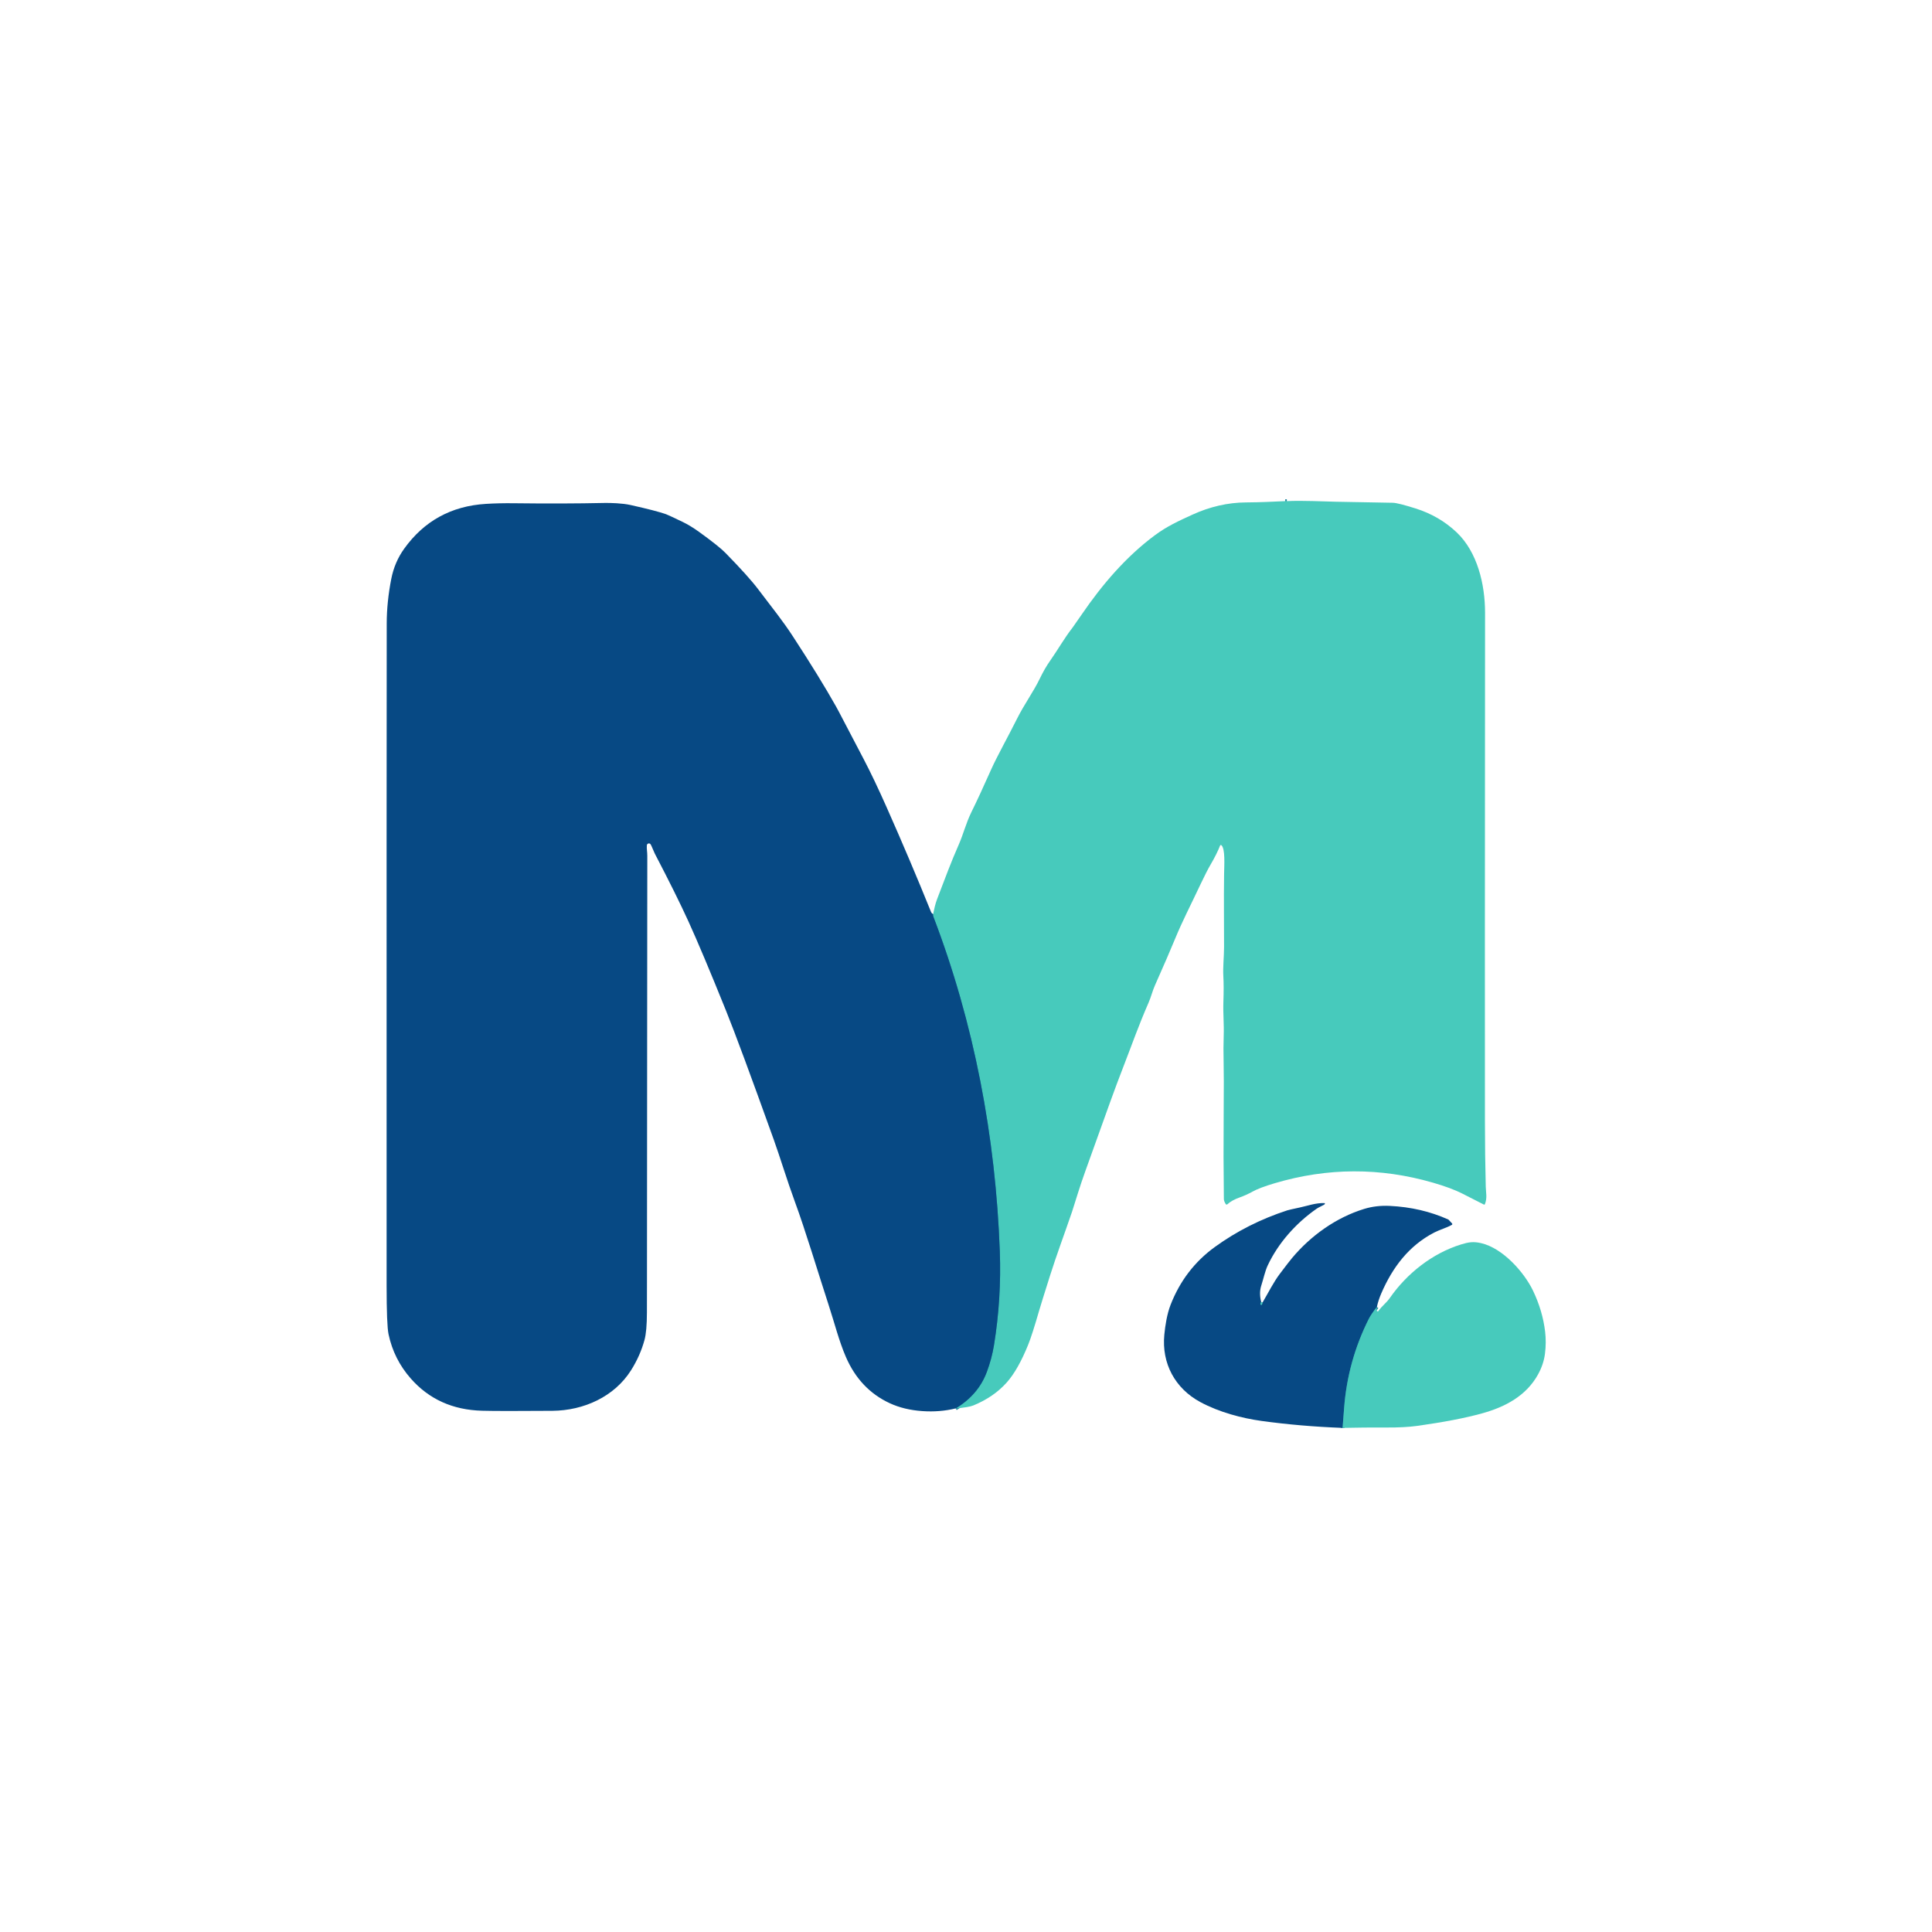
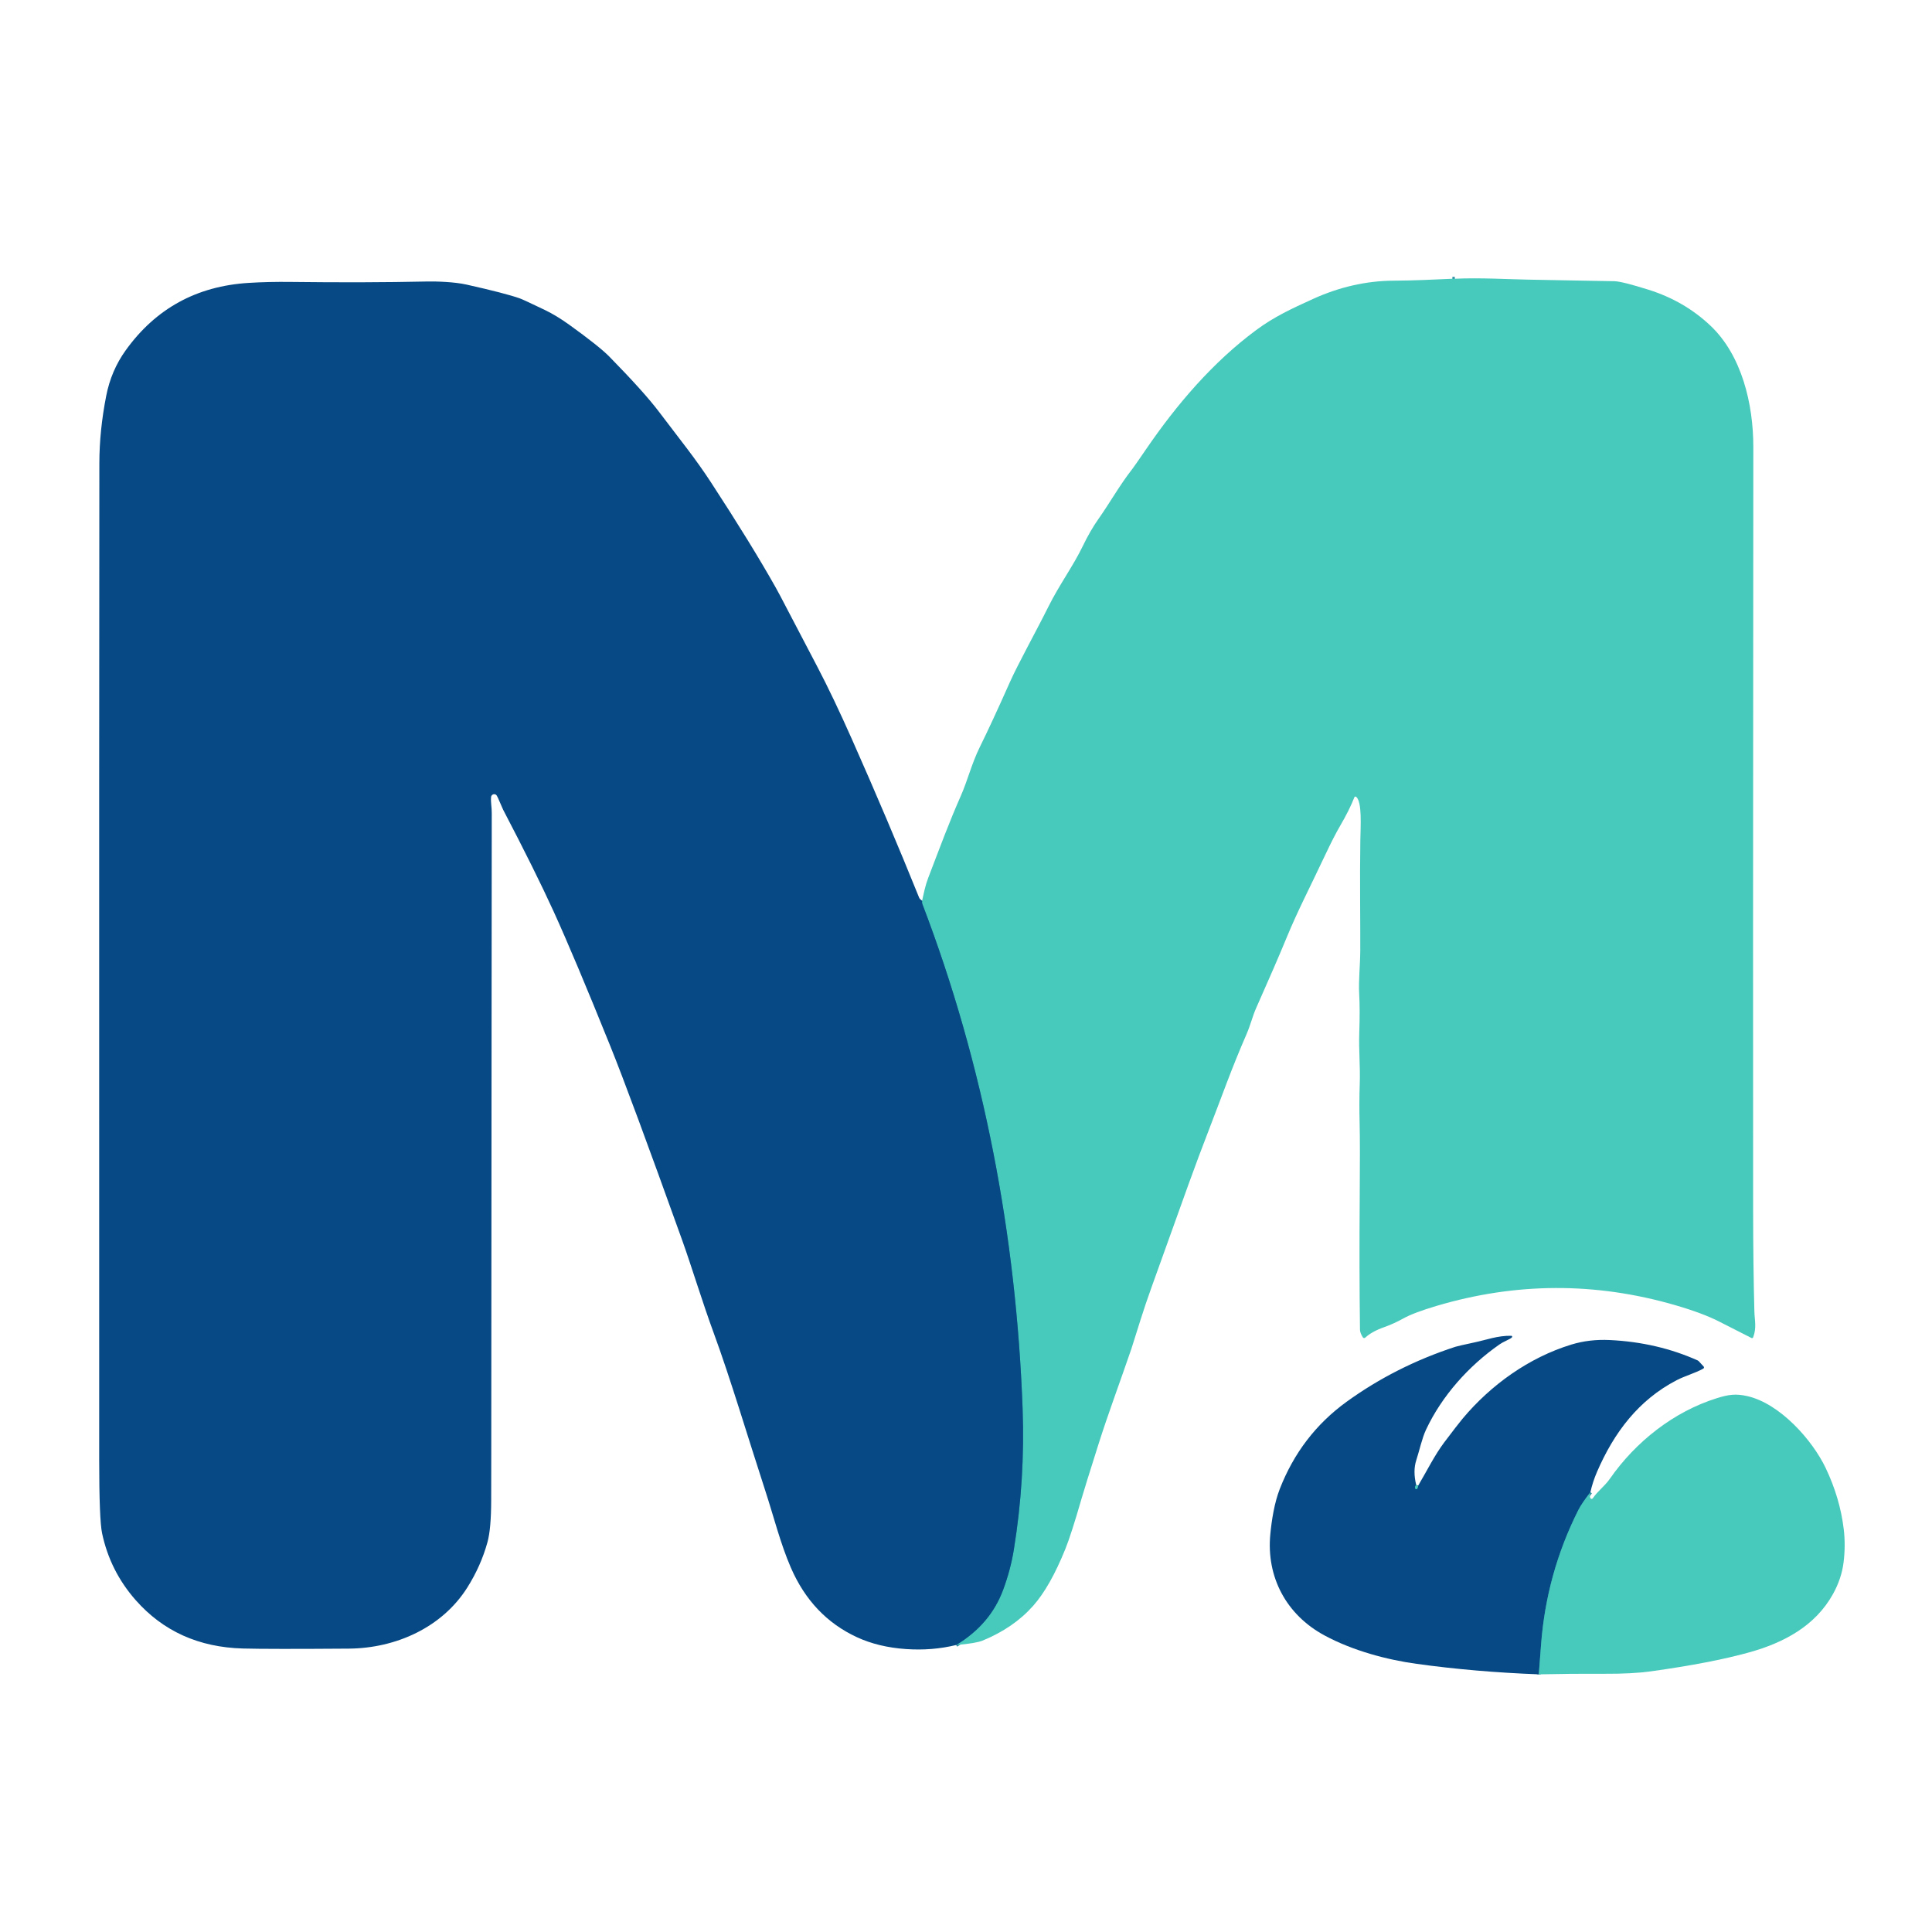
- <svg xmlns="http://www.w3.org/2000/svg" direction="ltr" width="1024" height="1024" viewBox="4780.063 479 1024 1024" stroke-linecap="round" stroke-linejoin="round" data-color-mode="light" class="tl-container tl-theme__force-sRGB tl-theme__light" style="background-color: transparent;">
-   <defs />
-   <g transform="matrix(1, 0, 0, 1, 4780.064, 479)" opacity="1">
-     <g transform="scale(1, 1)">
-       <g>
-         <g stroke-width="2.00" fill="none" stroke-linecap="butt">
-           <path stroke="#278aa0" vector-effect="non-scaling-stroke" d="   M 682.04 265.61   L 681.20 265.61" />
-           <path stroke="#278aa0" vector-effect="non-scaling-stroke" d="   M 506.53 746.49   Q 518.57 739.22 523.06 727.09   Q 525.68 720.02 526.82 713.02   Q 530.84 688.31 529.92 663.25   C 527.70 602.65 516.35 542.42 494.62 485.63   Q 494.47 485.22 494.55 484.55" />
-           <path stroke="#278aa0" vector-effect="non-scaling-stroke" d="   M 668.45 690.12   Q 667.81 690.86 668.16 691.46   A 0.38 0.38 0.0 0 0 668.81 691.47   Q 669.09 691.02 669.19 690.32" />
-           <path stroke="#278aa0" vector-effect="non-scaling-stroke" d="   M 729.77 692.70   Q 726.65 696.73 725.50 699.02   Q 714.30 721.32 712.41 746.27   Q 712.03 751.39 711.60 756.81" />
-         </g>
-         <path fill="#074984" d="   M 682.04 265.61   L 681.20 265.61   L 682.04 265.61   Z" />
-         <path fill="#47cabc" d="   M 506.53 746.49   Q 518.57 739.22 523.06 727.09   Q 525.68 720.02 526.82 713.02   Q 530.84 688.31 529.92 663.25   C 527.70 602.65 516.35 542.42 494.62 485.63   Q 494.47 485.22 494.55 484.55   C 495.17 481.76 495.66 479.20 496.70 476.49   C 501.27 464.58 503.94 457.24 508.16 447.65   C 510.61 442.10 511.97 436.31 514.85 430.46   Q 519.14 421.77 525.42 407.65   C 528.33 401.12 534.60 389.86 539.01 381.01   C 542.83 373.33 547.73 366.71 551.07 359.77   Q 553.75 354.21 556.61 350.17   C 560.60 344.52 564.10 338.23 568.56 332.53   Q 569.23 331.67 573.48 325.47   C 584.12 309.93 596.81 295.02 612.15 283.66   C 618.51 278.95 624.63 276.14 632.16 272.71   C 641.18 268.60 650.73 266.34 660.48 266.29   C 668.28 266.24 674.28 265.91 681.20 265.61   L 682.04 265.61   C 690.65 265.19 701.33 265.81 707.74 265.92   Q 722.49 266.16 738.24 266.48   Q 740.86 266.53 750.28 269.49   Q 762.86 273.45 772.06 282.16   C 783.02 292.54 787.12 309.66 787.11 324.77   Q 786.96 531.08 787.04 593.75   Q 787.06 612.80 787.48 628.95   C 787.56 632.24 788.34 634.79 787.05 638.20   A 0.43 0.42 -65.9 0 1 786.46 638.43   Q 782.76 636.55 775.12 632.66   Q 769.25 629.66 759.47 626.83   Q 717.53 614.70 675.63 627.13   Q 667.57 629.52 663.89 631.57   Q 660.55 633.43 657.04 634.67   Q 652.88 636.14 650.51 638.31   A 0.56 0.55 -37.2 0 1 649.67 638.20   Q 648.68 636.63 648.67 635.50   Q 648.38 613.47 648.57 590.00   Q 648.73 570.29 648.54 562.83   Q 648.36 555.51 648.58 549.19   C 648.81 542.58 648.20 537.41 648.42 530.94   Q 648.70 522.83 648.39 517.35   C 648.12 512.55 648.74 507.45 648.77 502.00   C 648.82 493.42 648.57 476.41 648.79 463.42   C 648.87 458.28 649.47 449.85 647.35 447.97   A 0.42 0.41 -58.4 0 0 646.69 448.13   Q 644.95 452.58 641.66 458.21   Q 639.53 461.86 636.48 468.31   C 630.82 480.32 626.73 488.09 622.79 497.66   Q 619.14 506.53 612.10 522.36   C 610.89 525.07 610.07 528.45 608.77 531.42   C 603.23 544.15 600.28 552.83 595.48 565.19   Q 591.96 574.27 588.42 584.06   Q 587.00 588.01 575.25 620.72   Q 573.14 626.59 571.44 632.00   Q 568.31 641.95 568.19 642.30   C 563.98 654.58 560.04 665.04 556.62 675.85   Q 551.79 691.10 550.74 694.74   Q 547.03 707.61 544.95 712.74   Q 539.59 725.98 533.66 732.67   Q 526.79 740.43 515.88 744.92   Q 513.48 745.91 506.53 746.49   Z" />
-         <path fill="#074984" d="   M 494.55 484.55   Q 494.47 485.22 494.62 485.63   C 516.35 542.42 527.70 602.65 529.92 663.25   Q 530.84 688.31 526.82 713.02   Q 525.68 720.02 523.06 727.09   Q 518.57 739.22 506.53 746.49   Q 498.06 748.56 488.83 747.91   Q 479.18 747.24 471.63 743.75   Q 455.78 736.43 448.33 719.20   C 444.67 710.73 442.42 701.59 439.27 691.92   C 433.26 673.47 427.02 652.47 421.17 636.57   C 417.26 625.95 413.39 613.16 410.09 603.97   Q 391.84 553.10 384.80 535.67   Q 372.16 504.32 364.87 488.33   Q 358.46 474.27 347.08 452.48   Q 346.87 452.08 345.30 448.41   Q 344.86 447.40 344.54 447.20   A 1.11 1.11 0.0 0 0 342.84 448.06   C 342.69 449.97 343.09 451.55 343.08 453.63   Q 343.05 499.81 343.01 539.00   Q 342.97 595.14 342.91 678.00   Q 342.90 689.24 342.88 695.66   Q 342.86 705.61 341.59 710.24   Q 339.29 718.65 334.43 726.33   C 325.62 740.26 309.40 747.64 292.75 747.76   Q 264.73 747.97 255.55 747.72   Q 232.21 747.11 217.73 730.66   Q 208.74 720.45 205.93 707.16   Q 204.92 702.35 204.91 681.31   Q 204.87 385.13 204.97 330.50   Q 204.99 319.03 207.38 306.84   Q 209.12 297.92 214.24 290.80   Q 230.07 268.76 257.51 267.07   Q 264.47 266.63 272.50 266.73   Q 298.64 267.05 320.25 266.58   C 323.56 266.51 329.88 266.70 334.18 267.66   Q 347.87 270.72 352.98 272.53   Q 354.12 272.93 361.81 276.62   Q 365.86 278.57 370.41 281.84   Q 380.96 289.44 384.47 293.02   Q 396.74 305.55 401.89 312.37   C 409.79 322.82 414.68 328.76 420.23 337.26   Q 434.38 358.94 442.94 374.14   Q 443.72 375.53 444.58 377.15   Q 447.19 382.13 457.71 402.24   Q 463.29 412.90 469.90 427.80   Q 482.39 455.92 493.52 483.48   Q 493.71 483.95 494.55 484.55   Z" />
-         <path fill="#074984" d="   M 668.45 690.12   Q 667.81 690.86 668.16 691.46   A 0.38 0.38 0.0 0 0 668.81 691.47   Q 669.09 691.02 669.19 690.32   C 672.21 685.22 674.93 679.68 678.33 675.16   Q 683.08 668.86 684.80 666.80   C 694.73 654.94 708.15 645.31 723.04 640.75   Q 729.41 638.80 736.59 639.15   Q 753.32 639.95 767.56 646.34   A 0.89 0.81 77.4 0 1 767.86 646.55   L 769.62 648.46   A 0.48 0.48 0.0 0 1 769.50 649.21   C 766.63 650.81 763.17 651.72 760.16 653.27   C 746.74 660.23 738.08 671.69 732.09 685.56   Q 730.56 689.12 729.77 692.70   Q 726.65 696.73 725.50 699.02   Q 714.30 721.32 712.41 746.27   Q 712.03 751.39 711.60 756.81   Q 689.23 755.97 668.61 753.12   C 658.24 751.69 646.15 748.51 636.15 743.10   C 622.80 735.89 615.65 722.65 617.11 707.48   C 617.58 702.58 618.53 696.46 620.43 691.59   Q 627.82 672.59 643.90 660.92   Q 661.17 648.40 682.26 641.52   Q 683.21 641.21 688.85 640.01   C 693.17 639.10 697.14 637.55 701.92 637.65   A 0.33 0.33 0.0 0 1 702.19 638.16   Q 701.93 638.56 699.92 639.49   Q 698.71 640.05 697.75 640.71   C 687.00 648.20 677.52 658.74 671.89 670.75   C 670.49 673.75 669.63 677.91 668.47 681.49   Q 667.26 685.24 668.45 690.12   Z" />
-         <path fill="#47cabc" d="   M 711.60 756.81   Q 712.03 751.39 712.41 746.27   Q 714.30 721.32 725.50 699.02   Q 726.65 696.73 729.77 692.70   Q 729.40 694.17 729.79 694.83   A 0.48 0.48 0.0 0 0 730.60 694.86   C 732.41 692.21 734.77 690.64 736.66 687.92   C 745.66 675.01 759.05 664.34 774.35 659.59   C 778.31 658.36 780.88 657.95 784.98 658.88   C 796.50 661.50 807.88 674.34 812.57 684.17   Q 817.63 694.77 818.94 705.76   Q 819.62 711.46 818.87 717.46   Q 818.17 723.06 815.20 728.46   C 808.96 739.78 797.87 745.68 785.66 749.08   Q 772.29 752.80 751.04 755.76   Q 744.54 756.66 734.91 756.61   Q 723.21 756.55 711.60 756.81   Z" />
-         <path fill="#47cabc" d="   M 668.45 690.12   Q 668.97 690.65 669.19 690.32   Q 669.09 691.02 668.81 691.47   A 0.38 0.38 0.0 0 1 668.16 691.46   Q 667.81 690.86 668.45 690.12   Z" />
-       </g>
-     </g>
+ <svg xmlns="http://www.w3.org/2000/svg" width="1024" height="1024" viewBox="170 250 680 515">
+   <g stroke-width="2.00" fill="none" stroke-linecap="butt">
+     <path stroke="#278aa0" vector-effect="non-scaling-stroke" d="M 682.04 265.61 L 681.20 265.61" />
+     <path stroke="#278aa0" vector-effect="non-scaling-stroke" d="M 506.53 746.49 Q 518.57 739.22 523.06 727.09 Q 525.68 720.02 526.82 713.02 Q 530.84 688.31 529.92 663.25 C 527.70 602.65 516.35 542.42 494.62 485.63 Q 494.47 485.22 494.55 484.55" />
+     <path stroke="#278aa0" vector-effect="non-scaling-stroke" d="M 668.45 690.12 Q 667.81 690.86 668.16 691.46 A 0.38 0.38 0.0 0 0 668.81 691.47 Q 669.09 691.02 669.19 690.32" />
+     <path stroke="#278aa0" vector-effect="non-scaling-stroke" d="M 729.77 692.70 Q 726.65 696.73 725.50 699.02 Q 714.30 721.32 712.41 746.27 Q 712.03 751.39 711.60 756.81" />
  </g>
+   <path fill="#074984" d="M 682.04 265.61 L 681.20 265.61 L 682.04 265.61 Z" />
+   <path fill="#47cabc" d="M 506.53 746.49 Q 518.57 739.22 523.06 727.09 Q 525.68 720.02 526.82 713.02 Q 530.84 688.31 529.92 663.25 C 527.70 602.65 516.35 542.42 494.62 485.63 Q 494.47 485.22 494.55 484.55 C 495.17 481.76 495.66 479.20 496.70 476.49 C 501.27 464.58 503.94 457.24 508.16 447.65 C 510.61 442.10 511.97 436.31 514.85 430.46 Q 519.14 421.77 525.42 407.65 C 528.33 401.12 534.60 389.86 539.01 381.01 C 542.83 373.33 547.73 366.71 551.07 359.77 Q 553.75 354.21 556.61 350.17 C 560.60 344.52 564.10 338.23 568.56 332.53 Q 569.23 331.67 573.48 325.47 C 584.12 309.93 596.81 295.02 612.15 283.66 C 618.51 278.95 624.63 276.14 632.16 272.71 C 641.18 268.60 650.73 266.34 660.48 266.29 C 668.28 266.24 674.28 265.91 681.20 265.61 L 682.04 265.61 C 690.65 265.19 701.33 265.81 707.74 265.92 Q 722.49 266.16 738.24 266.48 Q 740.86 266.53 750.28 269.49 Q 762.86 273.45 772.06 282.16 C 783.02 292.54 787.12 309.66 787.11 324.77 Q 786.96 531.08 787.04 593.75 Q 787.06 612.80 787.48 628.95 C 787.56 632.24 788.34 634.79 787.05 638.20 A 0.43 0.42 -65.9 0 1 786.46 638.43 Q 782.76 636.55 775.12 632.66 Q 769.25 629.66 759.47 626.83 Q 717.53 614.70 675.63 627.13 Q 667.57 629.52 663.89 631.57 Q 660.55 633.43 657.04 634.67 Q 652.88 636.14 650.51 638.31 A 0.56 0.55 -37.2 0 1 649.67 638.20 Q 648.68 636.63 648.67 635.50 Q 648.38 613.47 648.57 590.00 Q 648.73 570.29 648.54 562.83 Q 648.36 555.51 648.58 549.19 C 648.81 542.58 648.20 537.41 648.42 530.94 Q 648.70 522.83 648.39 517.35 C 648.12 512.55 648.74 507.45 648.77 502.00 C 648.82 493.42 648.57 476.41 648.79 463.42 C 648.87 458.28 649.47 449.85 647.35 447.97 A 0.42 0.41 -58.4 0 0 646.69 448.13 Q 644.95 452.58 641.66 458.21 Q 639.53 461.86 636.48 468.31 C 630.82 480.32 626.73 488.09 622.79 497.66 Q 619.14 506.53 612.10 522.36 C 610.89 525.07 610.07 528.45 608.77 531.42 C 603.23 544.15 600.28 552.83 595.48 565.19 Q 591.96 574.27 588.42 584.06 Q 587.00 588.01 575.25 620.72 Q 573.14 626.59 571.44 632.00 Q 568.31 641.95 568.19 642.30 C 563.98 654.58 560.04 665.04 556.62 675.85 Q 551.79 691.10 550.74 694.74 Q 547.03 707.61 544.95 712.74 Q 539.59 725.98 533.66 732.67 Q 526.79 740.43 515.88 744.92 Q 513.48 745.91 506.53 746.49 Z" />
+   <path fill="#074984" d="M 494.55 484.55 Q 494.47 485.22 494.62 485.63 C 516.35 542.42 527.70 602.65 529.92 663.25 Q 530.84 688.31 526.82 713.02 Q 525.68 720.02 523.06 727.09 Q 518.57 739.22 506.53 746.49 Q 498.06 748.56 488.83 747.91 Q 479.18 747.24 471.63 743.75 Q 455.78 736.43 448.33 719.20 C 444.67 710.73 442.42 701.59 439.27 691.92 C 433.26 673.47 427.02 652.47 421.17 636.57 C 417.26 625.95 413.39 613.16 410.09 603.97 Q 391.84 553.10 384.80 535.67 Q 372.16 504.32 364.87 488.33 Q 358.46 474.27 347.08 452.48 Q 346.87 452.08 345.30 448.41 Q 344.86 447.40 344.54 447.20 A 1.11 1.11 0.0 0 0 342.84 448.06 C 342.69 449.97 343.09 451.55 343.08 453.63 Q 343.05 499.81 343.01 539.00 Q 342.97 595.14 342.91 678.00 Q 342.90 689.24 342.88 695.66 Q 342.86 705.61 341.59 710.24 Q 339.29 718.65 334.43 726.33 C 325.62 740.26 309.40 747.64 292.75 747.76 Q 264.73 747.97 255.55 747.72 Q 232.21 747.11 217.73 730.66 Q 208.74 720.45 205.93 707.16 Q 204.92 702.35 204.91 681.31 Q 204.87 385.13 204.97 330.50 Q 204.99 319.03 207.38 306.84 Q 209.12 297.92 214.24 290.80 Q 230.07 268.76 257.51 267.07 Q 264.47 266.63 272.50 266.73 Q 298.64 267.05 320.25 266.58 C 323.56 266.51 329.88 266.70 334.18 267.66 Q 347.87 270.72 352.98 272.53 Q 354.12 272.93 361.81 276.62 Q 365.86 278.57 370.41 281.84 Q 380.96 289.44 384.47 293.02 Q 396.74 305.55 401.89 312.37 C 409.79 322.82 414.68 328.76 420.23 337.26 Q 434.38 358.94 442.94 374.14 Q 443.72 375.53 444.58 377.15 Q 447.19 382.13 457.71 402.24 Q 463.29 412.90 469.90 427.80 Q 482.39 455.92 493.52 483.48 Q 493.71 483.95 494.55 484.55 Z" />
+   <path fill="#074984" d="M 668.45 690.12 Q 667.81 690.86 668.16 691.46 A 0.38 0.38 0.0 0 0 668.81 691.47 Q 669.09 691.02 669.19 690.32 C 672.21 685.22 674.93 679.68 678.33 675.16 Q 683.08 668.86 684.80 666.80 C 694.73 654.94 708.15 645.31 723.04 640.75 Q 729.41 638.80 736.59 639.15 Q 753.32 639.95 767.56 646.34 A 0.89 0.81 77.4 0 1 767.86 646.55 L 769.62 648.46 A 0.48 0.48 0.0 0 1 769.50 649.21 C 766.63 650.81 763.17 651.72 760.16 653.27 C 746.74 660.23 738.08 671.69 732.09 685.56 Q 730.56 689.12 729.77 692.70 Q 726.65 696.73 725.50 699.02 Q 714.30 721.32 712.41 746.27 Q 712.03 751.39 711.60 756.81 Q 689.23 755.97 668.61 753.12 C 658.24 751.69 646.15 748.51 636.15 743.10 C 622.80 735.89 615.65 722.65 617.11 707.48 C 617.58 702.58 618.53 696.46 620.43 691.59 Q 627.82 672.59 643.90 660.92 Q 661.17 648.40 682.26 641.52 Q 683.21 641.21 688.85 640.01 C 693.17 639.10 697.14 637.55 701.92 637.65 A 0.33 0.33 0.0 0 1 702.19 638.16 Q 701.93 638.56 699.92 639.49 Q 698.71 640.05 697.75 640.71 C 687.00 648.20 677.52 658.74 671.89 670.75 C 670.49 673.75 669.63 677.91 668.47 681.49 Q 667.26 685.24 668.45 690.12 Z" />
+   <path fill="#47cabc" d="M 711.60 756.81 Q 712.03 751.39 712.41 746.27 Q 714.30 721.32 725.50 699.02 Q 726.65 696.73 729.77 692.70 Q 729.40 694.17 729.79 694.83 A 0.48 0.48 0.0 0 0 730.60 694.86 C 732.41 692.21 734.77 690.64 736.66 687.92 C 745.66 675.01 759.05 664.34 774.35 659.59 C 778.31 658.36 780.88 657.95 784.98 658.88 C 796.50 661.50 807.88 674.34 812.57 684.17 Q 817.63 694.77 818.94 705.76 Q 819.62 711.46 818.87 717.46 Q 818.17 723.06 815.20 728.46 C 808.96 739.78 797.87 745.68 785.66 749.08 Q 772.29 752.80 751.04 755.76 Q 744.54 756.66 734.91 756.61 Q 723.21 756.55 711.60 756.81 Z" />
+   <path fill="#47cabc" d="M 668.45 690.12 Q 668.97 690.65 669.19 690.32 Q 669.09 691.02 668.81 691.47 A 0.38 0.38 0.0 0 1 668.16 691.46 Q 667.81 690.86 668.45 690.12 Z" />
</svg>
